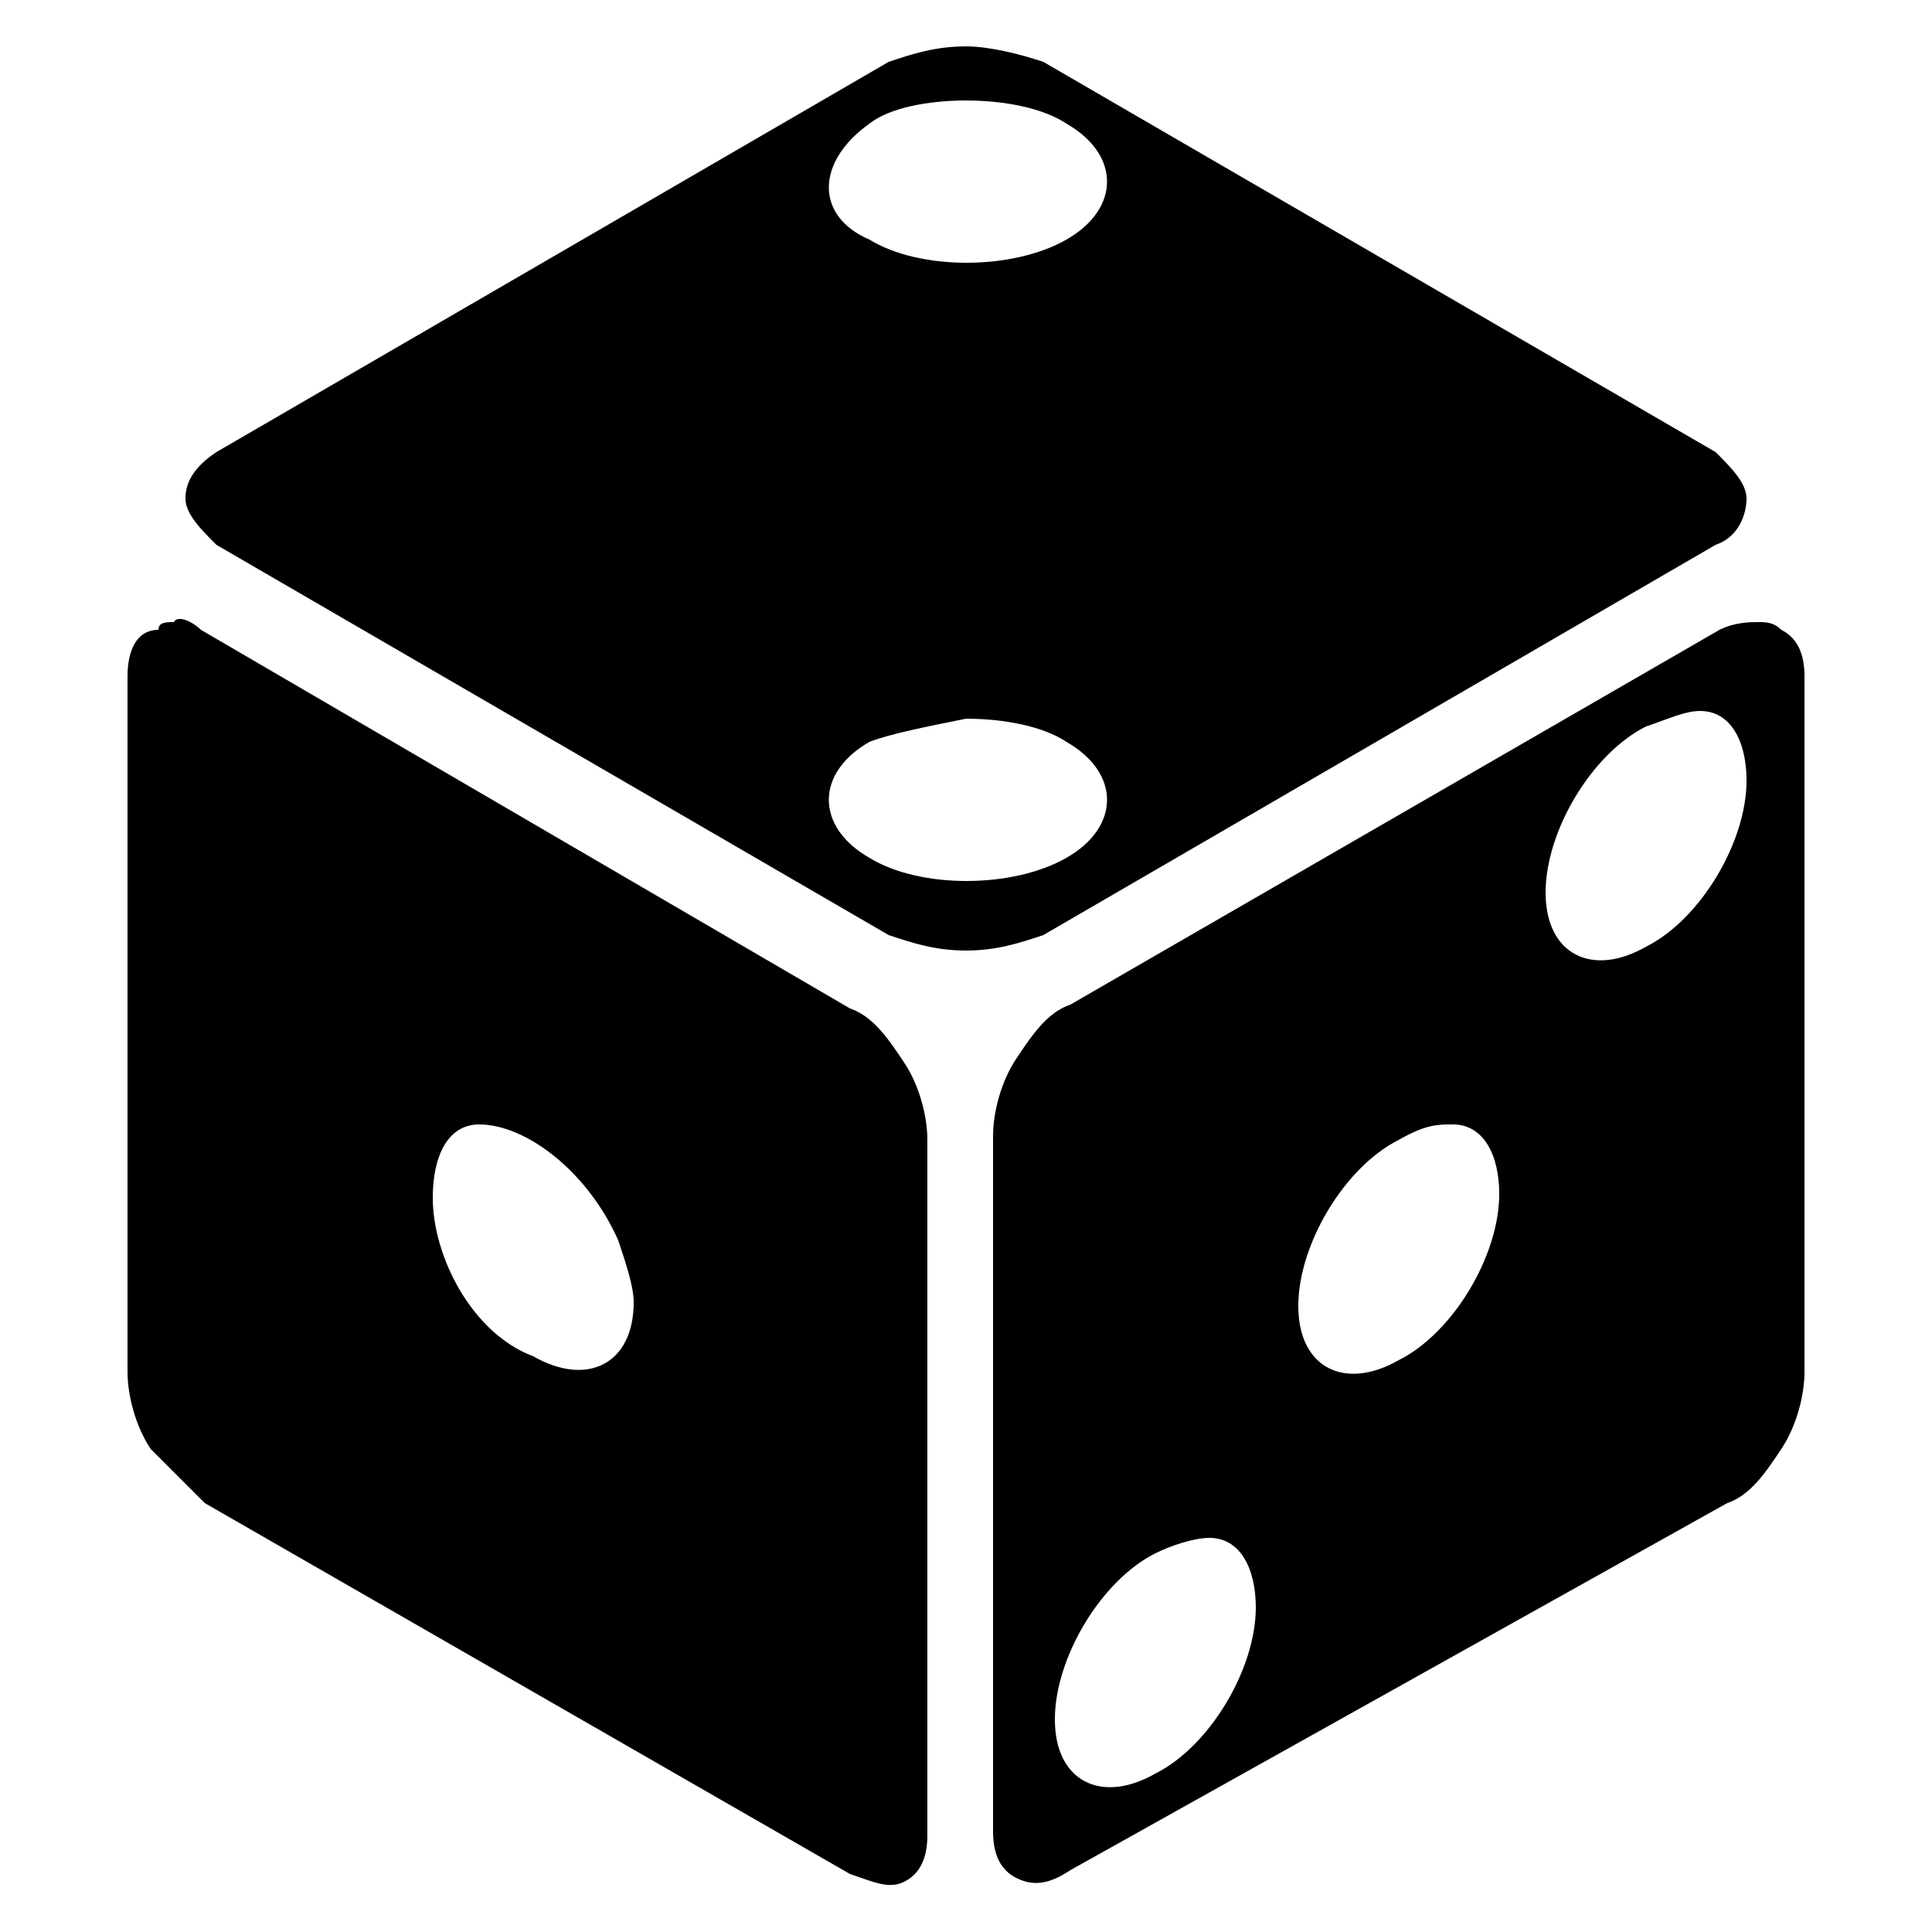
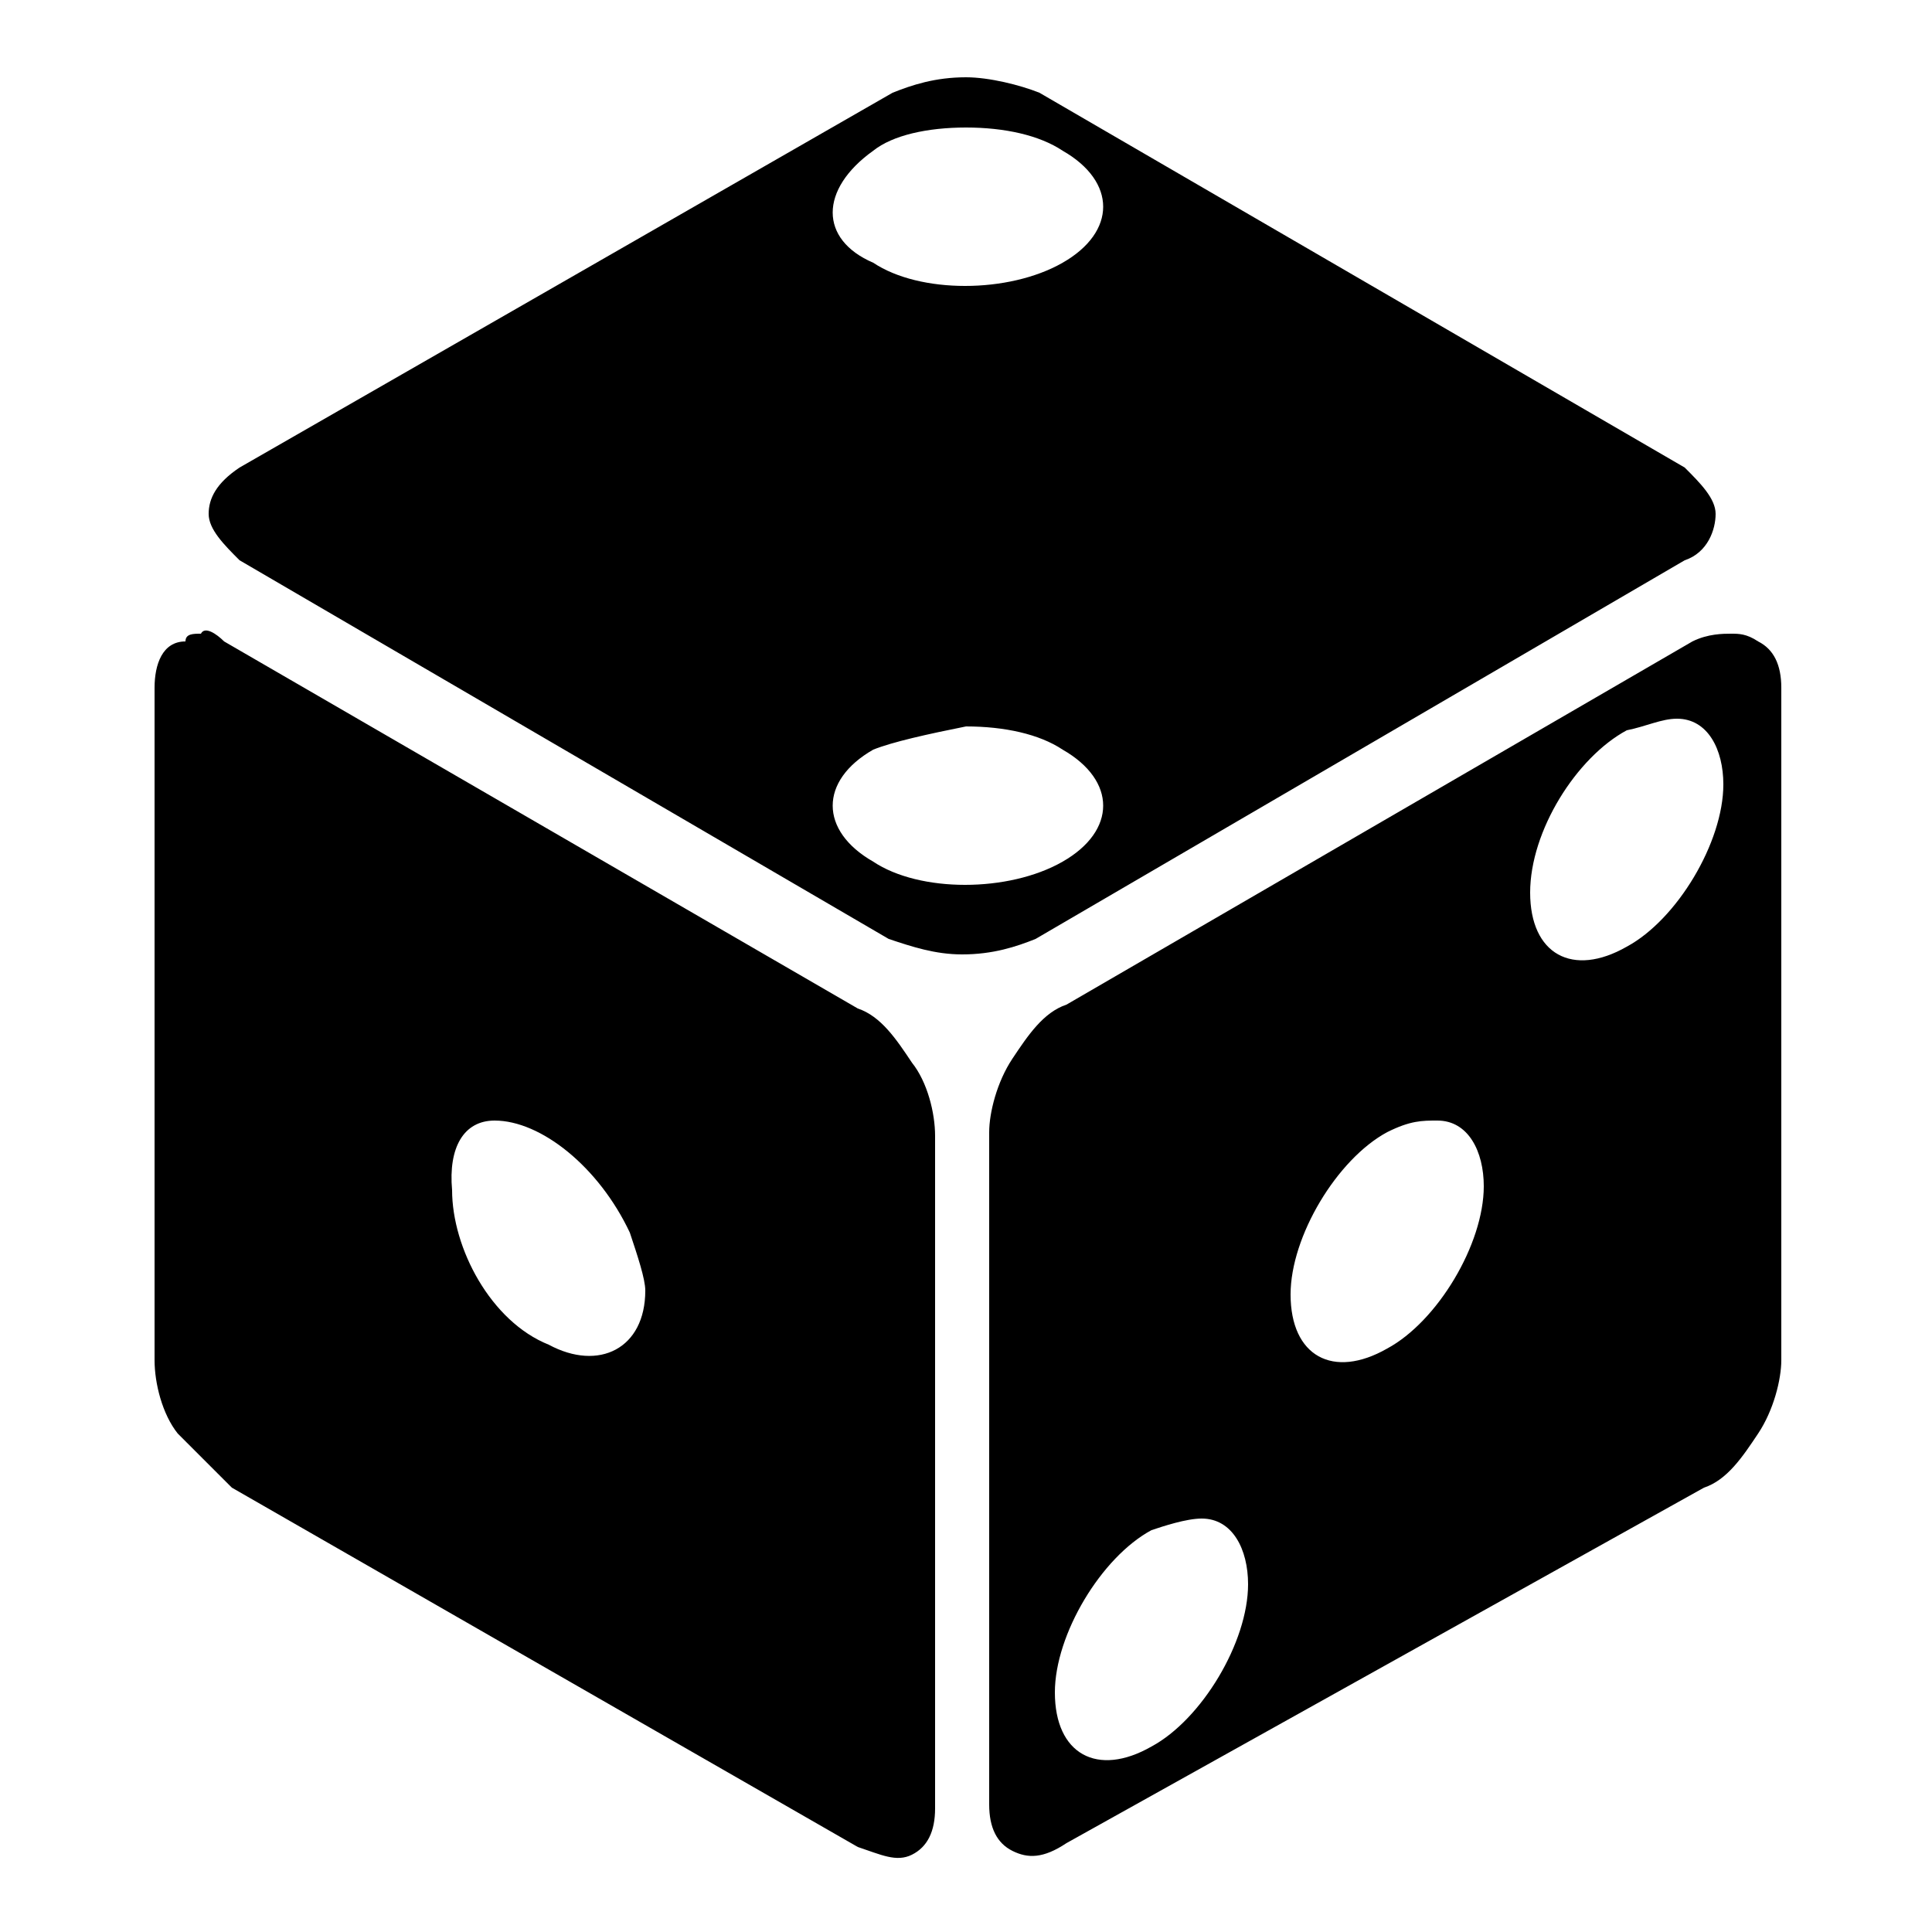
- <svg xmlns="http://www.w3.org/2000/svg" version="1.1" baseProfile="tiny" id="icon" x="0px" y="0px" viewBox="0 0 50 50" overflow="visible" xml:space="preserve">
-   <path id="dice" d="M25,1.2c-0.8,0-1.4,0.2-2,0.4L5.6,11.7c-0.6,0.4-0.8,0.8-0.8,1.2c0,0.4,0.4,0.8,0.8,1.2L23,24.2  c0.6,0.2,1.2,0.4,2,0.4s1.4-0.2,2-0.4l17.4-10.1c0.6-0.2,0.8-0.8,0.8-1.2c0-0.4-0.4-0.8-0.8-1.2L27,1.6C26.4,1.4,25.6,1.2,25,1.2  L25,1.2z M25,2.6c1,0,2,0.2,2.6,0.6c1.4,0.8,1.4,2.2,0,3c-1.4,0.8-3.8,0.8-5.1,0c-1.4-0.6-1.4-2,0-3C23,2.8,24,2.6,25,2.6  C24.8,2.6,25,2.6,25,2.6L25,2.6z M4.5,16.1c-0.2,0-0.4,0-0.4,0.2c-0.6,0-0.8,0.6-0.8,1.2v18c0,0.6,0.2,1.4,0.6,2  c0.4,0.4,1,1,1.4,1.4L22,48.5c0.6,0.2,1,0.4,1.4,0.2c0.4-0.2,0.6-0.6,0.6-1.2v-18c0-0.6-0.2-1.4-0.6-2s-0.8-1.2-1.4-1.4L5.2,16.3  C5,16.1,4.6,15.9,4.5,16.1L4.5,16.1z M45.5,16.1c-0.2,0-0.6,0-1,0.2l-16.8,9.7c-0.6,0.2-1,0.8-1.4,1.4l0,0c-0.4,0.6-0.6,1.4-0.6,2  v18c0,0.6,0.2,1,0.6,1.2c0.4,0.2,0.8,0.2,1.4-0.2l17-9.5c0.6-0.2,1-0.8,1.4-1.4c0.4-0.6,0.6-1.4,0.6-2v-18c0-0.6-0.2-1-0.6-1.2  C45.9,16.1,45.7,16.1,45.5,16.1L45.5,16.1z M44,18.4c0.8,0,1.2,0.8,1.2,1.8c0,1.6-1.2,3.6-2.6,4.3c-1.4,0.8-2.6,0.2-2.6-1.4  c0-1.6,1.2-3.6,2.6-4.3C43.2,18.6,43.6,18.4,44,18.4L44,18.4z M25,18.6c1,0,2,0.2,2.6,0.6c1.4,0.8,1.4,2.2,0,3  c-1.4,0.8-3.8,0.8-5.1,0c-1.4-0.8-1.4-2.2,0-3C23,19,24,18.8,25,18.6C24.8,18.6,25,18.6,25,18.6L25,18.6z M12.4,29.1  c1.2,0,2.8,1.2,3.6,3c0.2,0.6,0.4,1.2,0.4,1.6c0,1.6-1.2,2.2-2.6,1.4c-1.6-0.6-2.6-2.6-2.6-4.1C11.2,29.9,11.6,29.1,12.4,29.1  L12.4,29.1z M37.6,29.1L37.6,29.1c0.8,0,1.2,0.8,1.2,1.8c0,1.6-1.2,3.6-2.6,4.3c-1.4,0.8-2.6,0.2-2.6-1.4c0-1.6,1.2-3.6,2.6-4.3  C36.9,29.1,37.2,29.1,37.6,29.1z M31.3,39.8c0.8,0,1.2,0.8,1.2,1.8c0,1.6-1.2,3.6-2.6,4.3c-1.4,0.8-2.6,0.2-2.6-1.4  c0-1.6,1.2-3.6,2.6-4.3C30.3,40,30.9,39.8,31.3,39.8z" />
+ <svg xmlns="http://www.w3.org/2000/svg" version="1.1" id="icon" x="0px" y="0px" viewBox="0 0 50 50" style="enable-background:new 0 0 50 50;" xml:space="preserve">
+   <path id="dice" d="M25,2c-0.8,0-1.4,0.2-1.9,0.4L6.2,12.1c-0.6,0.4-0.8,0.8-0.8,1.2c0,0.4,0.4,0.8,0.8,1.2l16.8,9.8  c0.6,0.2,1.2,0.4,1.9,0.4c0.8,0,1.4-0.2,1.9-0.4l16.8-9.8c0.6-0.2,0.8-0.8,0.8-1.2c0-0.4-0.4-0.8-0.8-1.2L26.9,2.4  C26.4,2.2,25.6,2,25,2L25,2z M25,3.3c1,0,1.9,0.2,2.5,0.6c1.4,0.8,1.4,2.1,0,2.9c-1.4,0.8-3.7,0.8-4.9,0c-1.4-0.6-1.4-1.9,0-2.9  C23.1,3.5,24,3.3,25,3.3C24.8,3.3,25,3.3,25,3.3L25,3.3z M5.2,16.4c-0.2,0-0.4,0-0.4,0.2c-0.6,0-0.8,0.6-0.8,1.2v17.4  c0,0.6,0.2,1.4,0.6,1.9c0.4,0.4,1,1,1.4,1.4l16.2,9.3c0.6,0.2,1,0.4,1.4,0.2c0.4-0.2,0.6-0.6,0.6-1.2V29.4c0-0.6-0.2-1.4-0.6-1.9  c-0.4-0.6-0.8-1.2-1.4-1.4L5.8,16.6C5.6,16.4,5.3,16.2,5.2,16.4L5.2,16.4z M44.8,16.4c-0.2,0-0.6,0-1,0.2L27.6,26  c-0.6,0.2-1,0.8-1.4,1.4l0,0c-0.4,0.6-0.6,1.4-0.6,1.9v17.4c0,0.6,0.2,1,0.6,1.2c0.4,0.2,0.8,0.2,1.4-0.2l16.5-9.2  c0.6-0.2,1-0.8,1.4-1.4c0.4-0.6,0.6-1.4,0.6-1.9V17.8c0-0.6-0.2-1-0.6-1.2C45.2,16.4,45,16.4,44.8,16.4L44.8,16.4z M43.4,18.6  c0.8,0,1.2,0.8,1.2,1.7c0,1.5-1.2,3.5-2.5,4.2c-1.4,0.8-2.5,0.2-2.5-1.4s1.2-3.5,2.5-4.2C42.6,18.8,43,18.6,43.4,18.6L43.4,18.6z   M25,18.8c1,0,1.9,0.2,2.5,0.6c1.4,0.8,1.4,2.1,0,2.9c-1.4,0.8-3.7,0.8-4.9,0c-1.4-0.8-1.4-2.1,0-2.9C23.1,19.2,24,19,25,18.8  C24.8,18.8,25,18.8,25,18.8L25,18.8z M12.8,29c1.2,0,2.7,1.2,3.5,2.9c0.2,0.6,0.4,1.2,0.4,1.5c0,1.5-1.2,2.1-2.5,1.4  c-1.5-0.6-2.5-2.5-2.5-4C11.6,29.7,12,29,12.8,29L12.8,29z M37.2,29L37.2,29c0.8,0,1.2,0.8,1.2,1.7c0,1.5-1.2,3.5-2.5,4.2  c-1.4,0.8-2.5,0.2-2.5-1.4c0-1.5,1.2-3.5,2.5-4.2C36.5,29,36.8,29,37.2,29z M31.1,39.3c0.8,0,1.2,0.8,1.2,1.7c0,1.5-1.2,3.5-2.5,4.2  c-1.4,0.8-2.5,0.2-2.5-1.4c0-1.5,1.2-3.5,2.5-4.2C30.1,39.5,30.7,39.3,31.1,39.3z" />
</svg>
